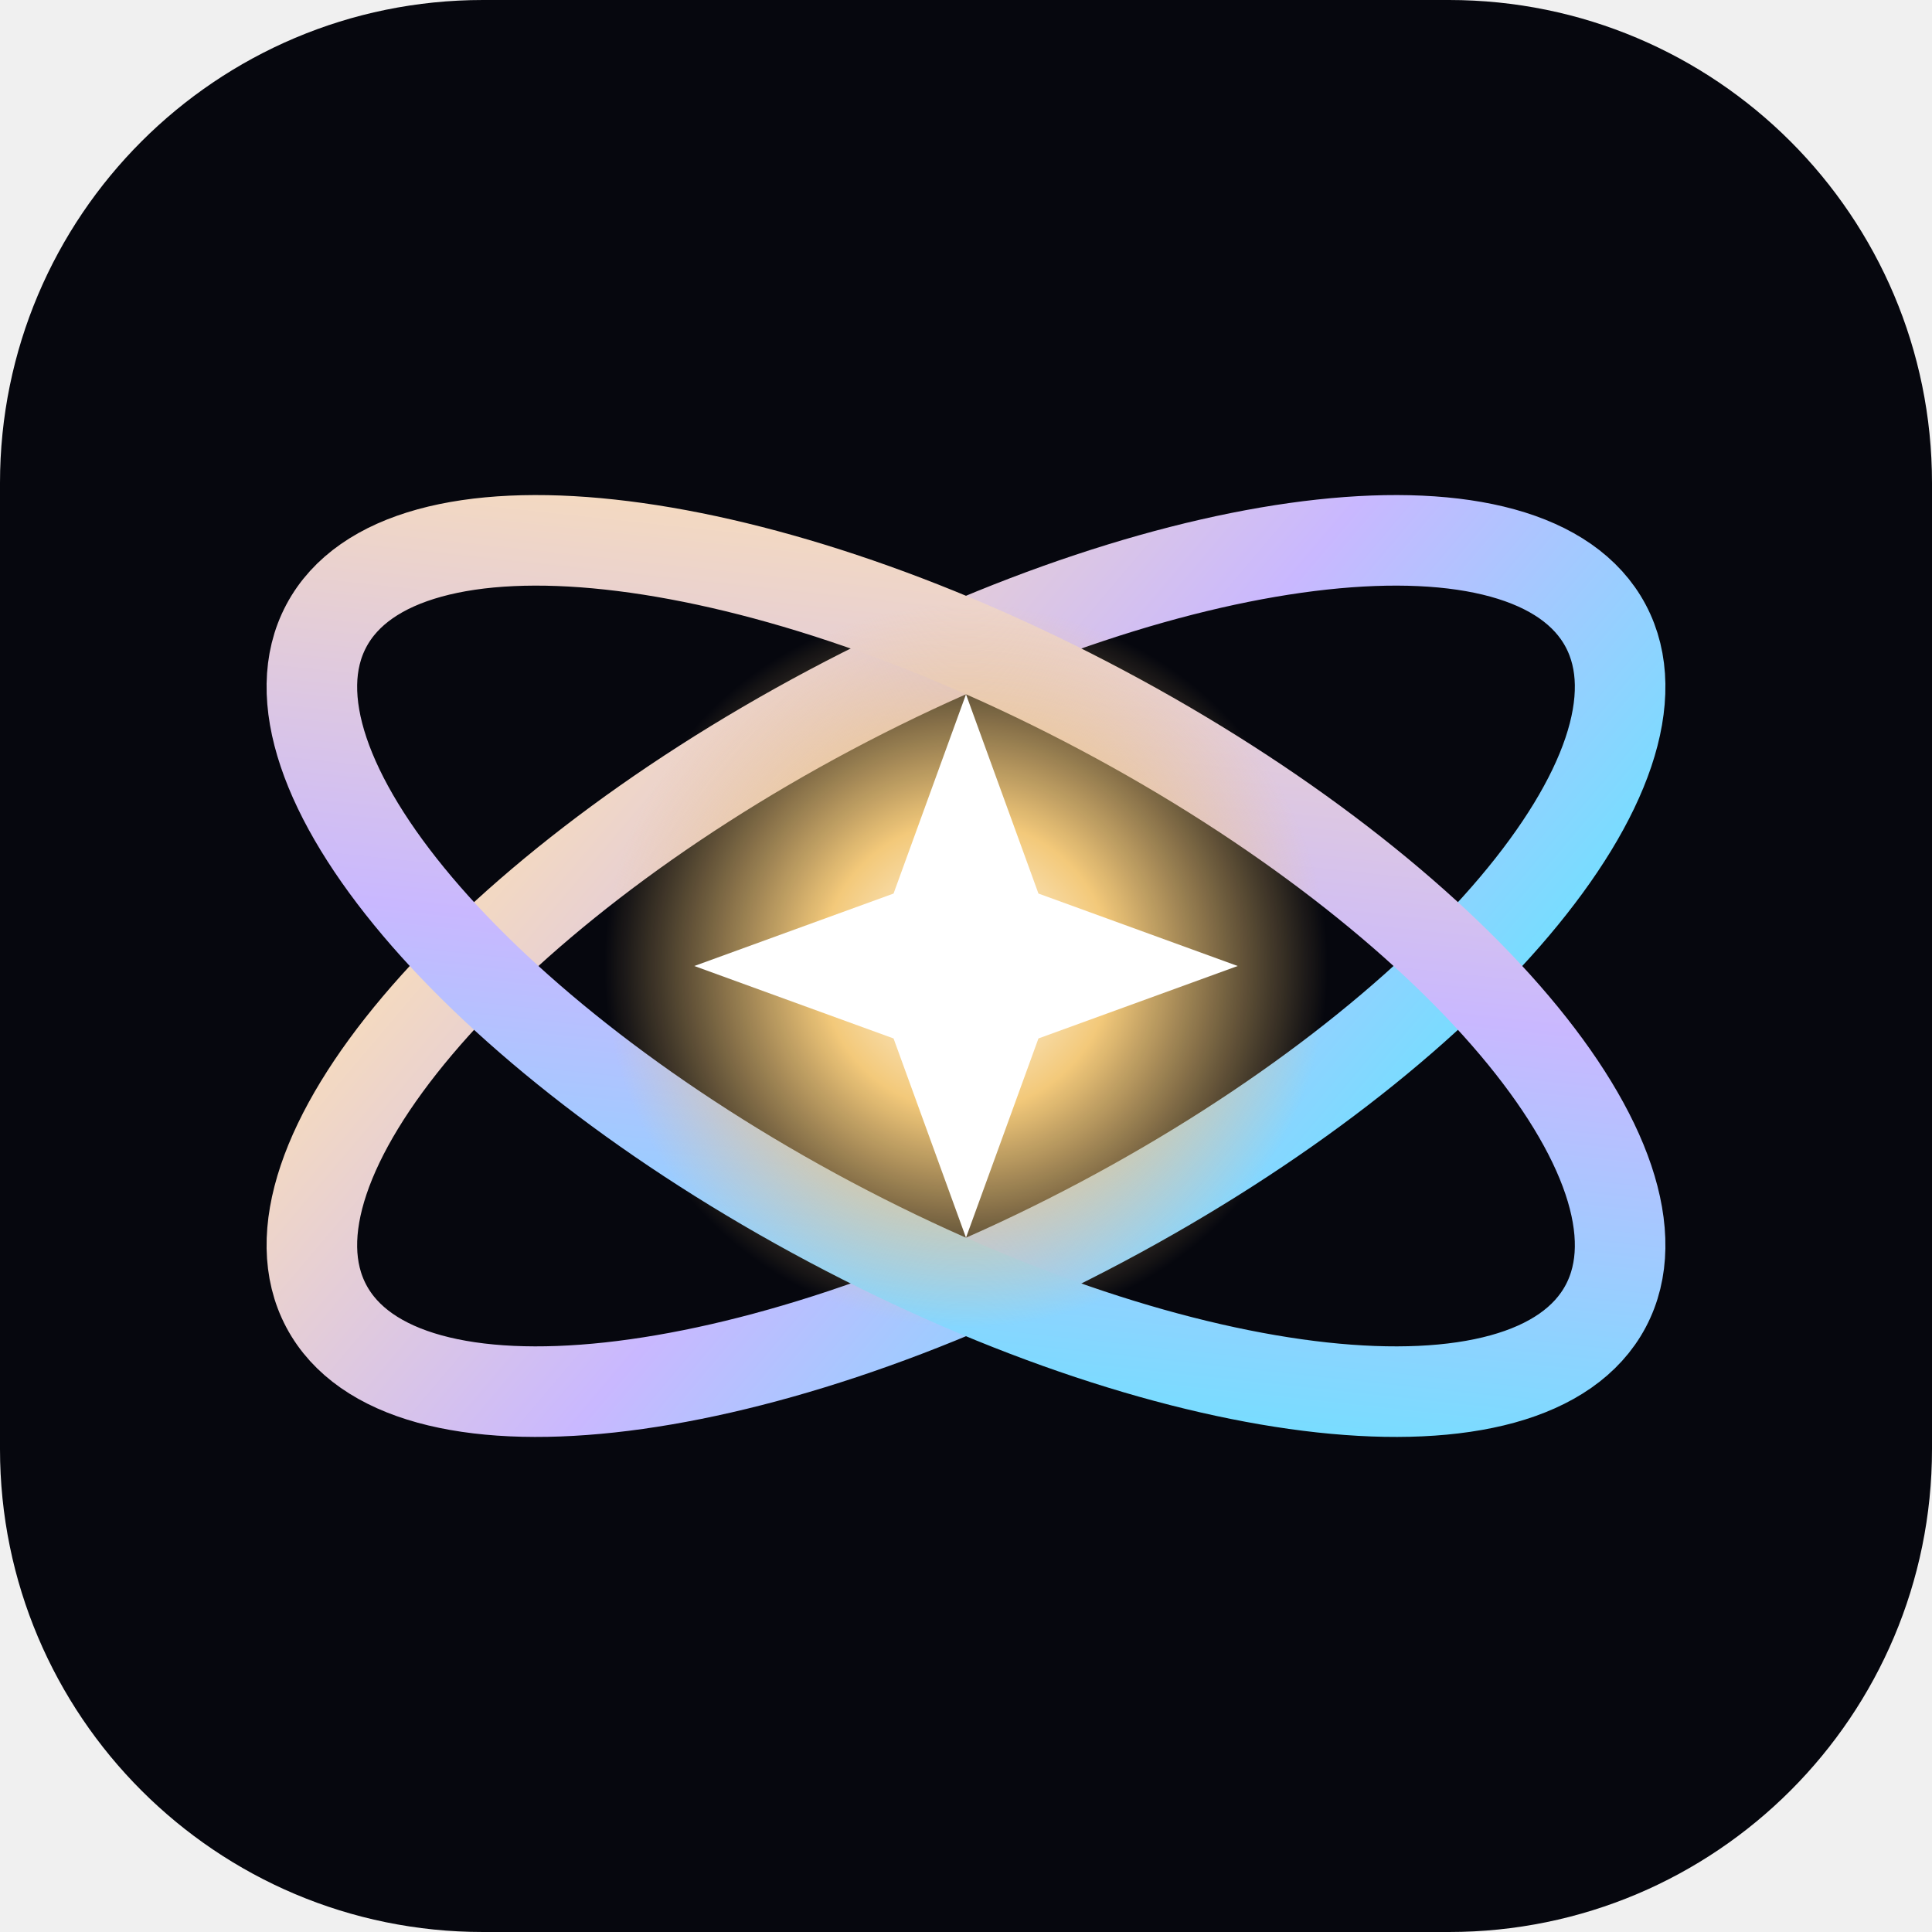
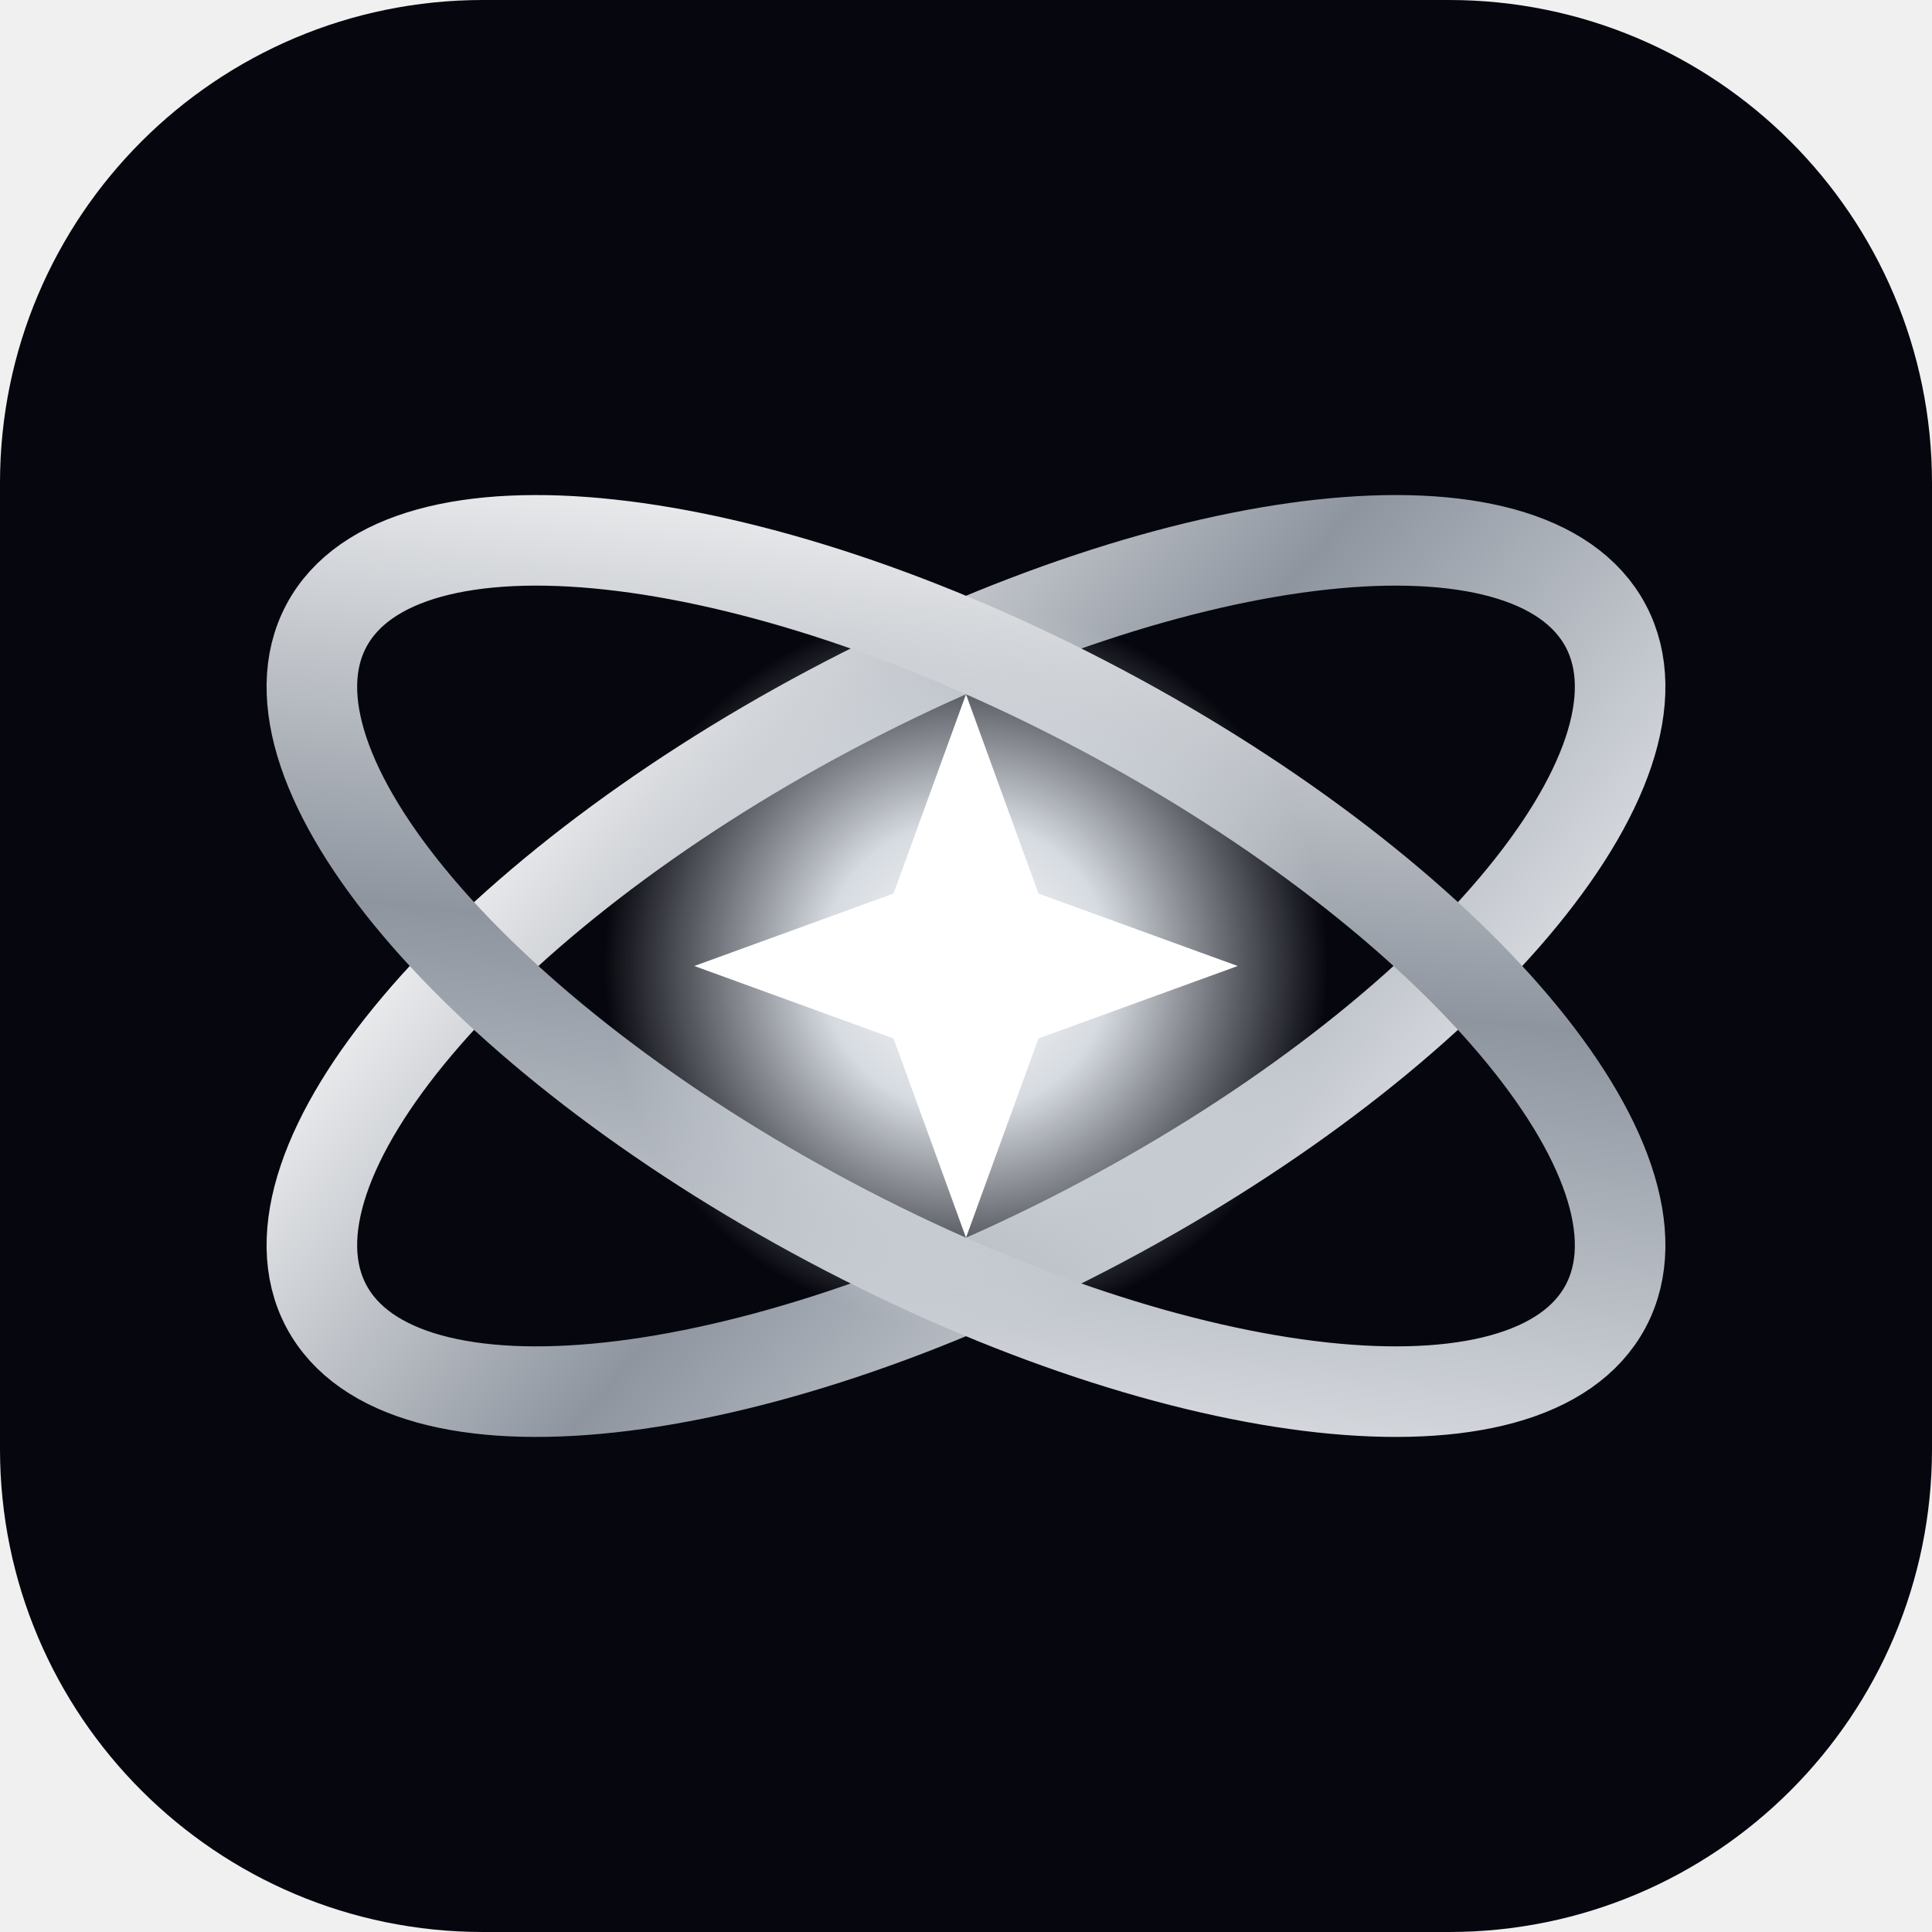
<svg xmlns="http://www.w3.org/2000/svg" viewBox="0 0 32 32">
  <defs>
    <linearGradient id="a" x1="0" y1="0" x2="1" y2="1">
-       <stop offset="0" stop-color="#ffe2b0" />
-       <stop offset=".5" stop-color="#c9b8ff" />
-       <stop offset="1" stop-color="#63e6ff" />
+       <stop offset="0" stop-color="#ffffff" />
+       <stop offset=".5" stop-color="#8e959f" />
+       <stop offset="1" stop-color="#e6e9ed" />
    </linearGradient>
    <radialGradient id="b">
      <stop offset="0" stop-color="#fff" />
-       <stop offset=".4" stop-color="#f3c97a" />
-       <stop offset="1" stop-color="#f3c97a" stop-opacity="0" />
+       <stop offset=".4" stop-color="#d6dbe1" />
+       <stop offset="1" stop-color="#d6dbe1" stop-opacity="0" />
    </radialGradient>
  </defs>
  <rect width="32" height="32" rx="8" fill="#06070e" />
  <ellipse cx="16" cy="16" rx="12" ry="4.8" fill="none" stroke="url(#a)" stroke-width="1.5" transform="rotate(-28 16 16)" />
  <ellipse cx="16" cy="16" rx="12" ry="4.8" fill="none" stroke="url(#a)" stroke-width="1.5" transform="rotate(28 16 16)" />
  <circle cx="16" cy="16" r="6" fill="url(#b)" />
  <path d="M16 11.5 17.2 14.8 20.5 16 17.2 17.2 16 20.5 14.8 17.2 11.5 16 14.8 14.8Z" fill="#fff" />
</svg>
